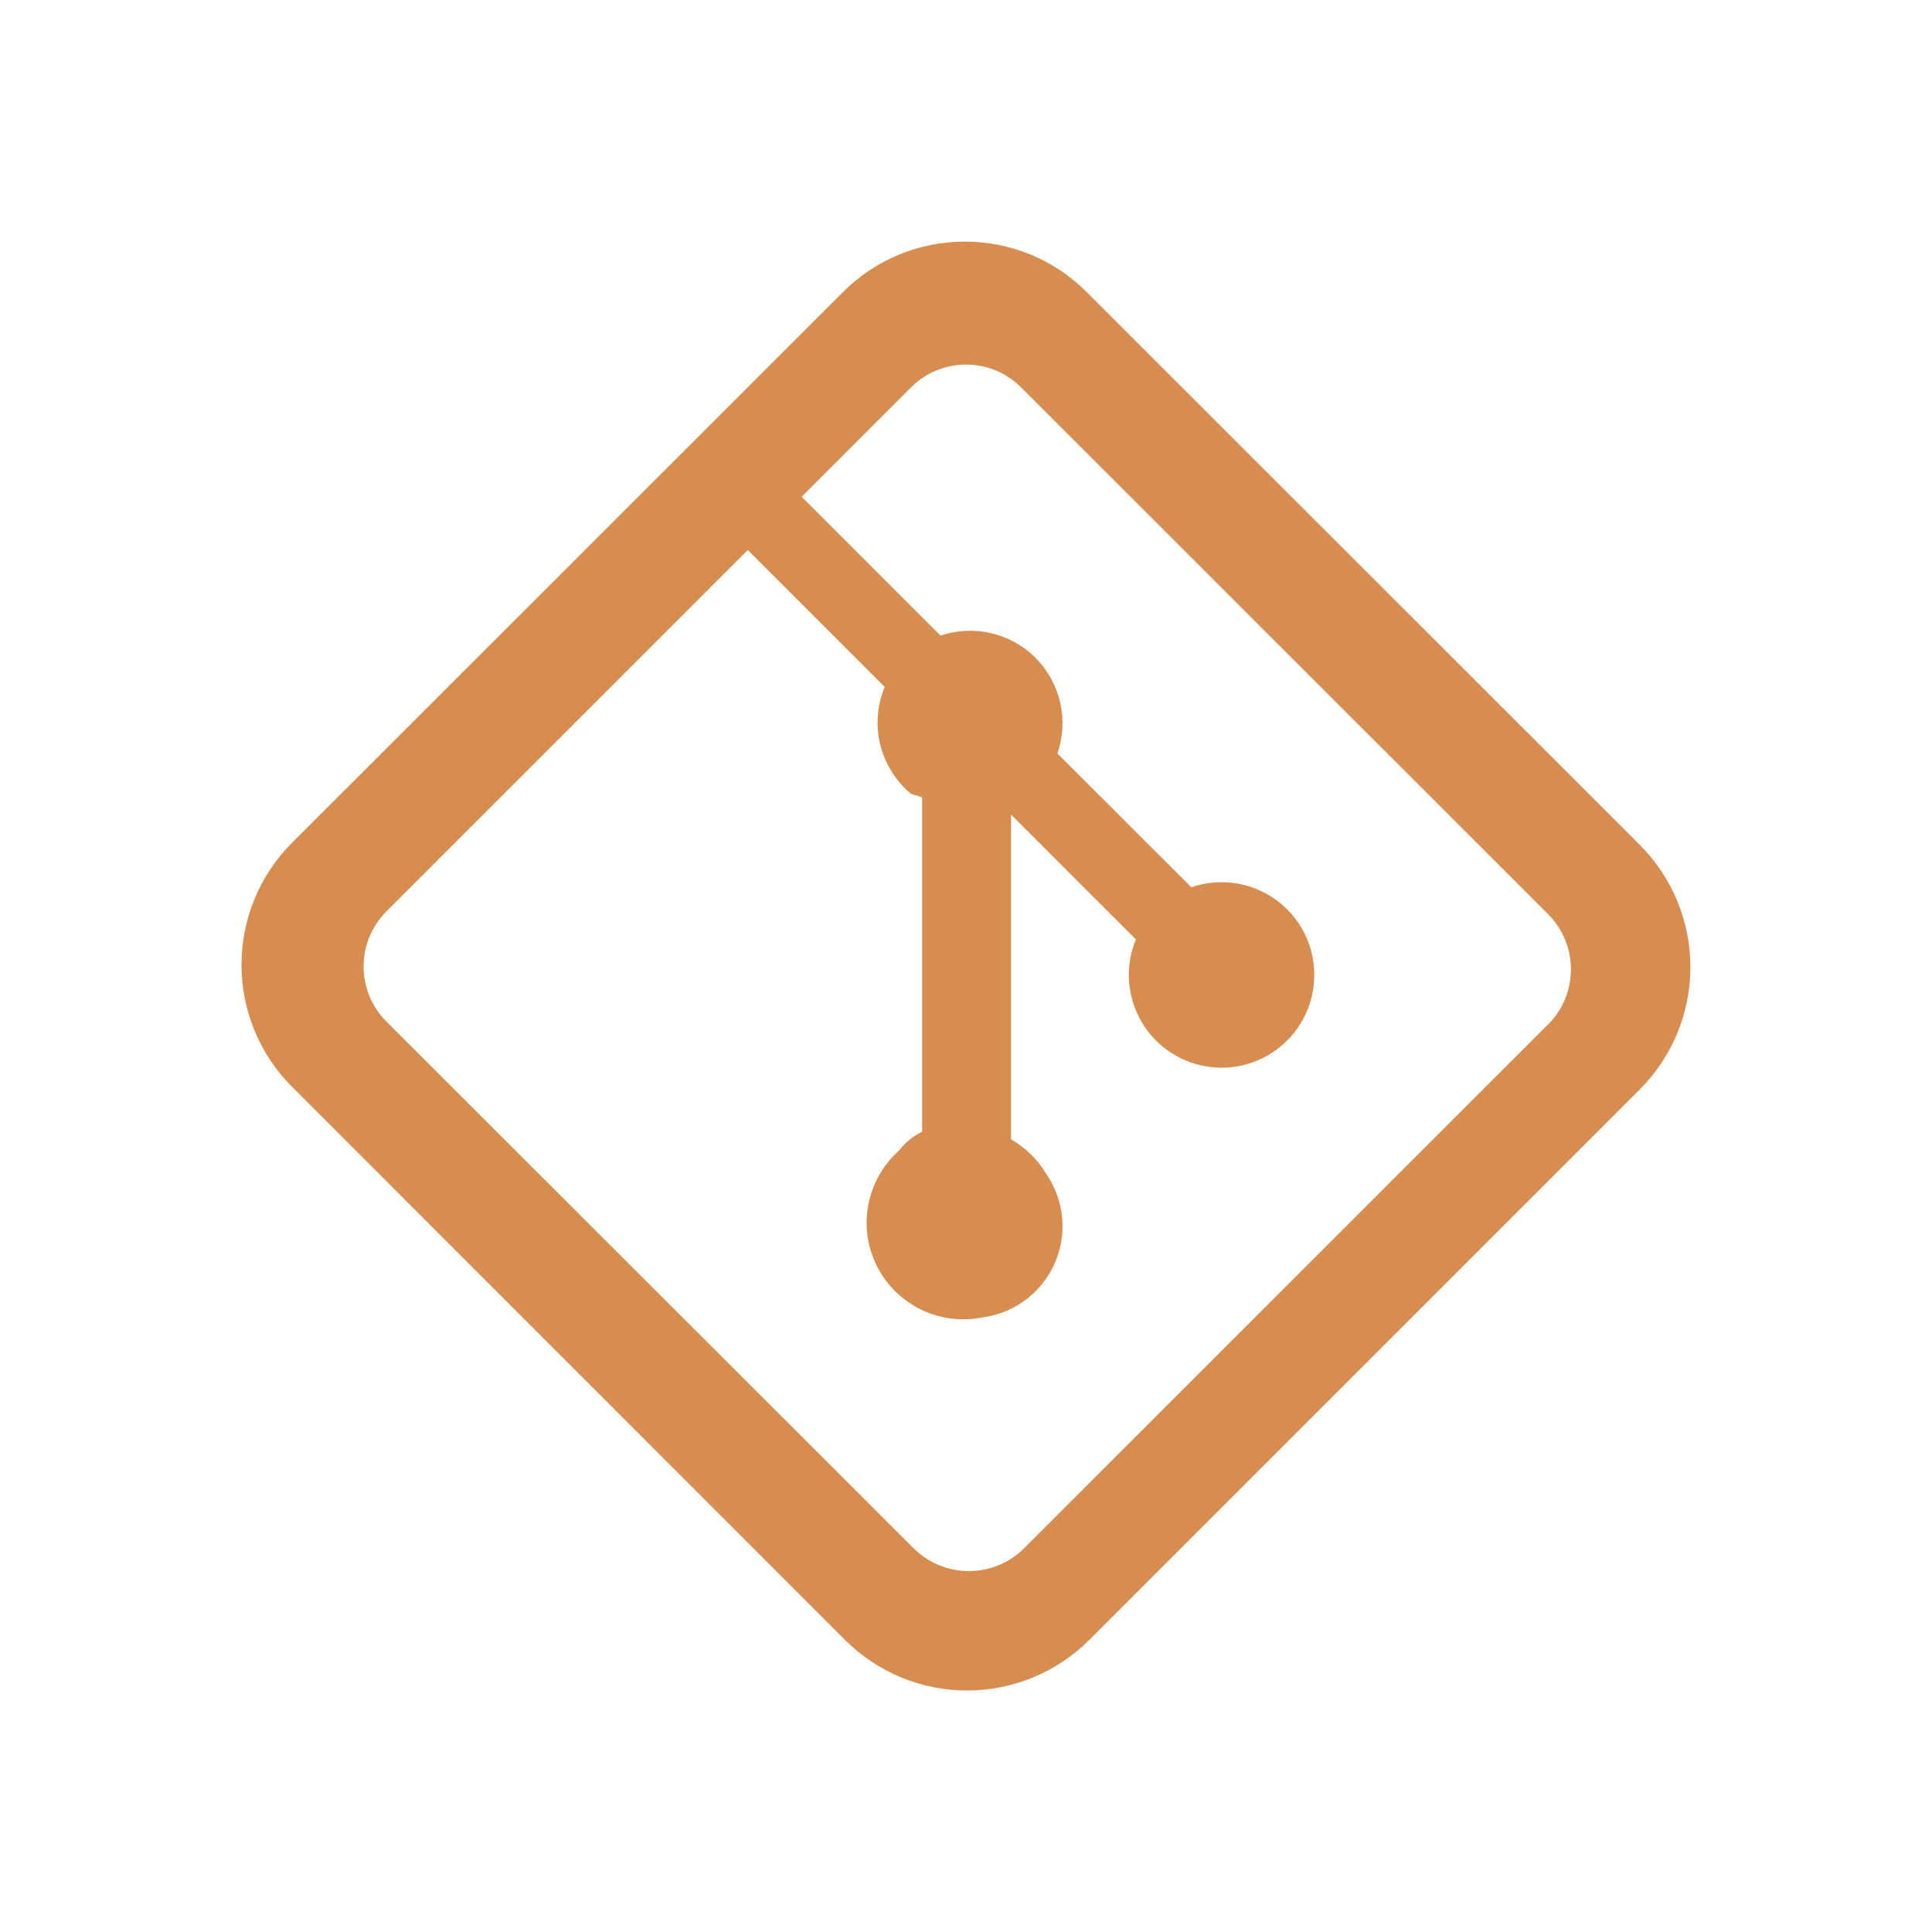
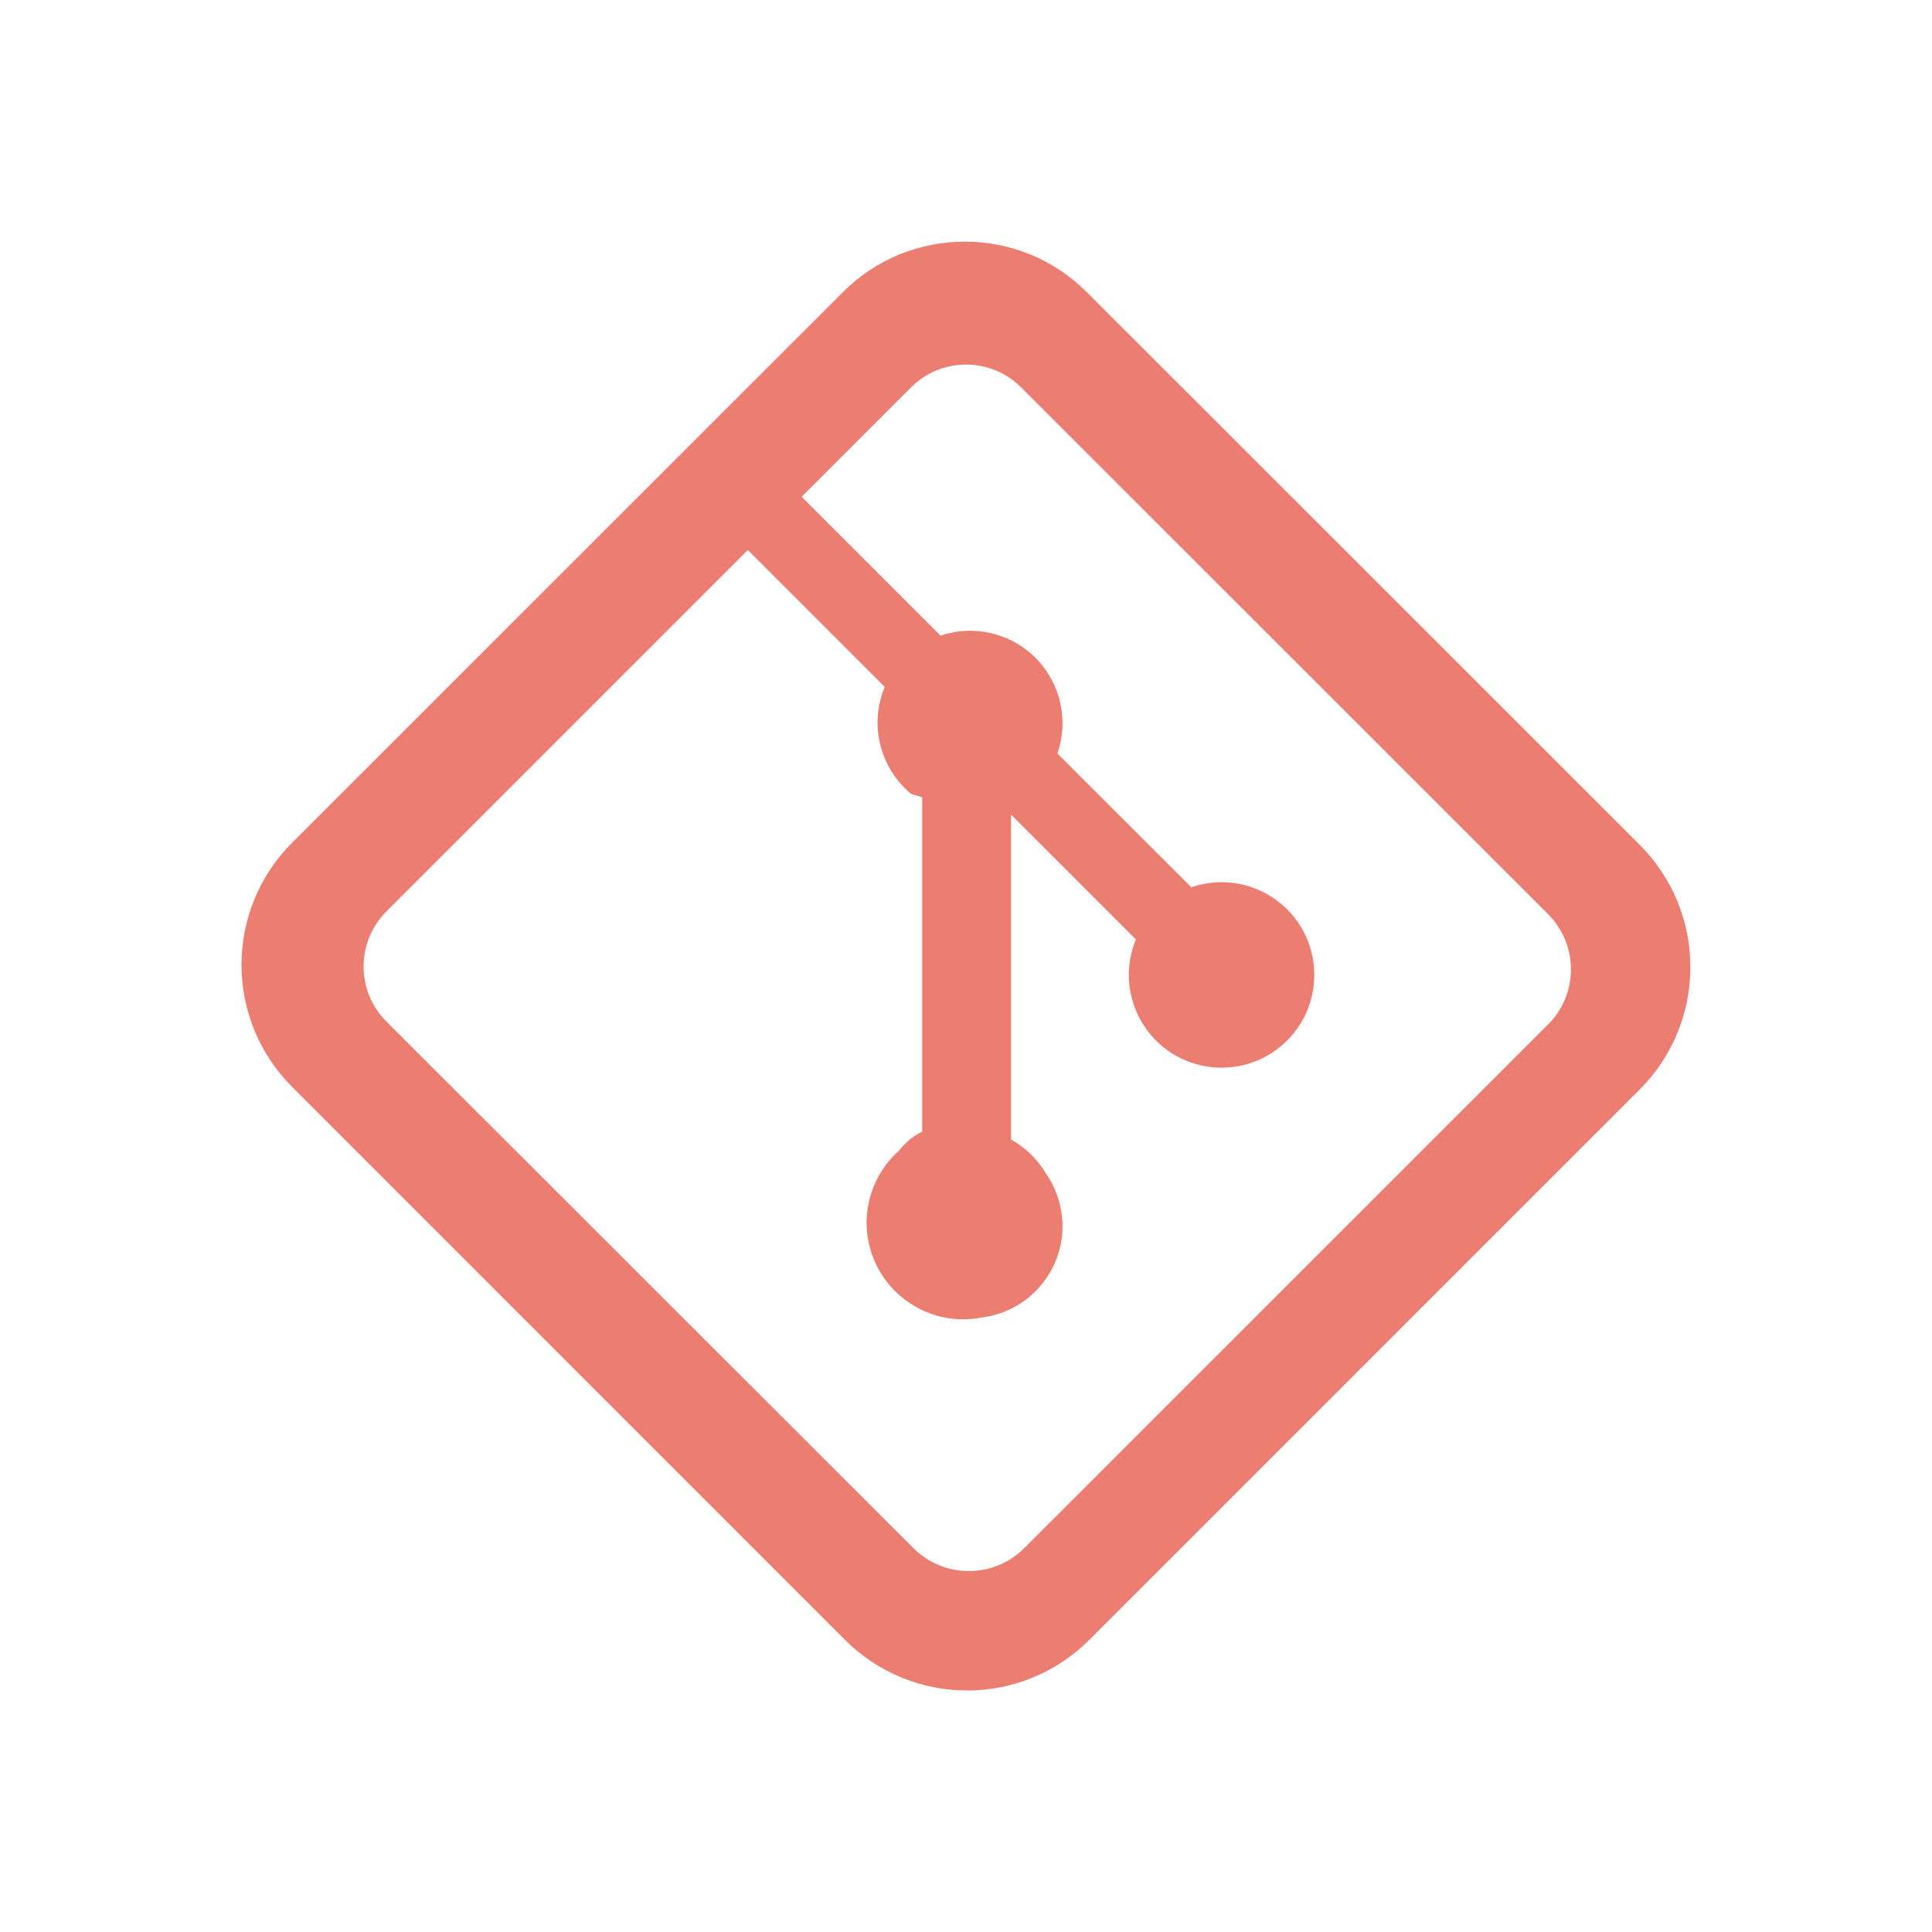
<svg xmlns="http://www.w3.org/2000/svg" width="16" height="16" viewBox="0 0 16 16" fill="none">
-   <path d="M13.583 7L9 2.419C8.867 2.286 8.71 2.181 8.537 2.109C8.364 2.038 8.178 2.001 7.99 2.001C7.803 2.001 7.617 2.038 7.444 2.109C7.271 2.181 7.113 2.286 6.981 2.419L2.418 6.98C2.15 7.248 2 7.611 2 7.99C2 8.369 2.15 8.732 2.418 9L7 13.583C7.268 13.85 7.631 14 8.009 14C8.388 14 8.751 13.85 9.019 13.583L13.581 9.021C13.848 8.753 13.999 8.39 13.999 8.011C14 7.632 13.85 7.269 13.583 7ZM12.825 8.479L8.479 12.824C8.358 12.944 8.194 13.011 8.023 13.011C7.853 13.011 7.689 12.944 7.568 12.824L3.2 8.46C3.079 8.339 3.011 8.175 3.011 8.004C3.011 7.833 3.079 7.669 3.2 7.548L6.193 4.555L7.327 5.689C7.268 5.829 7.253 5.984 7.282 6.133C7.312 6.282 7.385 6.418 7.492 6.526C7.566 6.601 7.545 6.567 7.637 6.604V9.372C7.563 9.408 7.498 9.461 7.448 9.526C7.326 9.634 7.24 9.776 7.201 9.933C7.161 10.091 7.171 10.257 7.229 10.409C7.286 10.561 7.389 10.692 7.523 10.784C7.657 10.877 7.815 10.926 7.978 10.926C8.034 10.926 8.089 10.92 8.144 10.909C8.273 10.891 8.396 10.84 8.5 10.76C8.603 10.681 8.685 10.577 8.737 10.457C8.789 10.337 8.809 10.206 8.795 10.076C8.782 9.946 8.735 9.822 8.66 9.715C8.59 9.599 8.491 9.503 8.373 9.436V6.746L9.407 7.78C9.34 7.942 9.33 8.123 9.38 8.291C9.43 8.46 9.535 8.606 9.68 8.706C9.825 8.806 9.999 8.853 10.174 8.84C10.35 8.827 10.515 8.754 10.643 8.633C10.771 8.513 10.854 8.352 10.877 8.178C10.901 8.004 10.865 7.827 10.774 7.677C10.683 7.526 10.543 7.412 10.378 7.352C10.213 7.292 10.032 7.291 9.866 7.348L8.757 6.24C8.804 6.105 8.812 5.959 8.78 5.819C8.749 5.68 8.678 5.552 8.578 5.45C8.477 5.348 8.349 5.277 8.21 5.244C8.07 5.211 7.925 5.218 7.789 5.264L6.639 4.114L7.545 3.208C7.605 3.148 7.676 3.1 7.754 3.068C7.832 3.036 7.916 3.019 8 3.019C8.085 3.019 8.169 3.036 8.247 3.068C8.325 3.1 8.396 3.148 8.456 3.208L12.823 7.573C12.942 7.694 13.009 7.856 13.01 8.026C13.01 8.196 12.944 8.359 12.825 8.48V8.479Z" fill="#D78C50" />
+   <path d="M13.583 7L9 2.419C8.867 2.286 8.71 2.181 8.537 2.109C8.364 2.038 8.178 2.001 7.99 2.001C7.803 2.001 7.617 2.038 7.444 2.109C7.271 2.181 7.113 2.286 6.981 2.419L2.418 6.98C2.15 7.248 2 7.611 2 7.99C2 8.369 2.15 8.732 2.418 9L7 13.583C7.268 13.85 7.631 14 8.009 14C8.388 14 8.751 13.85 9.019 13.583L13.581 9.021C13.848 8.753 13.999 8.39 13.999 8.011C14 7.632 13.85 7.269 13.583 7V7ZM12.825 8.479L8.479 12.824C8.358 12.944 8.194 13.011 8.023 13.011C7.853 13.011 7.689 12.944 7.568 12.824L3.2 8.46C3.079 8.339 3.011 8.175 3.011 8.004C3.011 7.833 3.079 7.669 3.2 7.548L6.193 4.555L7.327 5.689C7.268 5.829 7.253 5.984 7.282 6.133C7.312 6.282 7.385 6.418 7.492 6.526C7.566 6.601 7.545 6.567 7.637 6.604V9.372C7.563 9.408 7.498 9.461 7.448 9.526C7.326 9.634 7.24 9.776 7.201 9.933C7.161 10.091 7.171 10.257 7.229 10.409C7.286 10.561 7.389 10.692 7.523 10.784C7.657 10.877 7.815 10.926 7.978 10.926C8.034 10.926 8.089 10.92 8.144 10.909C8.273 10.891 8.396 10.84 8.5 10.76C8.603 10.681 8.685 10.577 8.737 10.457C8.789 10.337 8.809 10.206 8.795 10.076C8.782 9.946 8.735 9.822 8.66 9.715C8.59 9.599 8.491 9.503 8.373 9.436V6.746L9.407 7.78C9.34 7.942 9.33 8.123 9.38 8.291C9.43 8.46 9.535 8.606 9.68 8.706C9.825 8.806 9.999 8.853 10.174 8.84C10.35 8.827 10.515 8.754 10.643 8.633C10.771 8.513 10.854 8.352 10.877 8.178C10.901 8.004 10.865 7.827 10.774 7.677C10.683 7.526 10.543 7.412 10.378 7.352C10.213 7.292 10.032 7.291 9.866 7.348L8.757 6.24C8.804 6.105 8.812 5.959 8.78 5.819C8.749 5.68 8.678 5.552 8.578 5.45C8.477 5.348 8.349 5.277 8.21 5.244C8.07 5.211 7.925 5.218 7.789 5.264L6.639 4.114L7.545 3.208C7.605 3.148 7.676 3.1 7.754 3.068C7.832 3.036 7.916 3.019 8 3.019C8.085 3.019 8.169 3.036 8.247 3.068C8.325 3.1 8.396 3.148 8.456 3.208L12.823 7.573C12.942 7.694 13.009 7.856 13.01 8.026C13.01 8.196 12.944 8.359 12.825 8.48V8.479Z" fill="#EC7D71" />
</svg>
